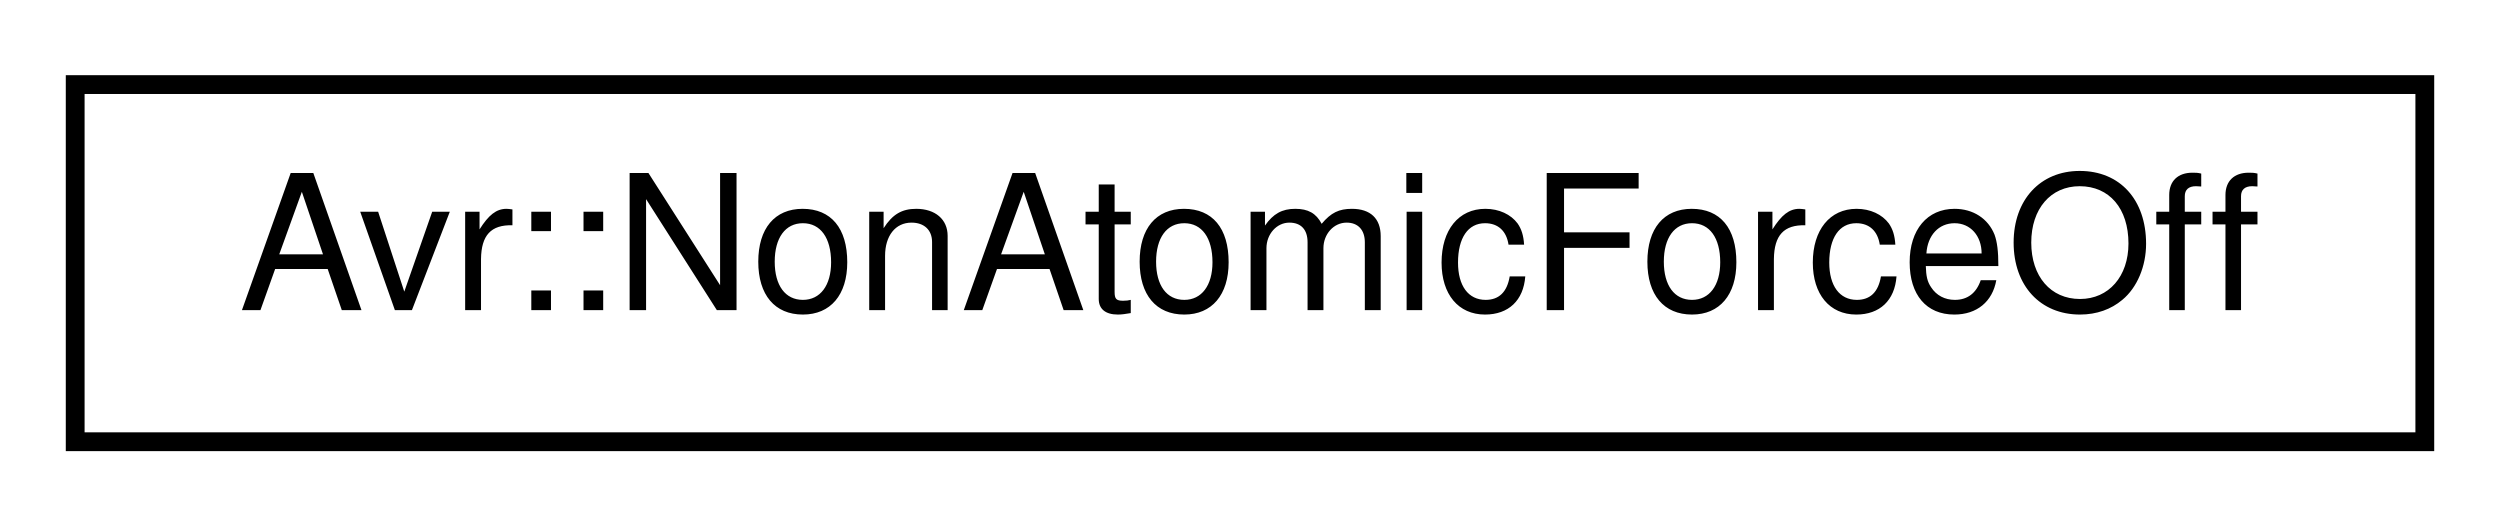
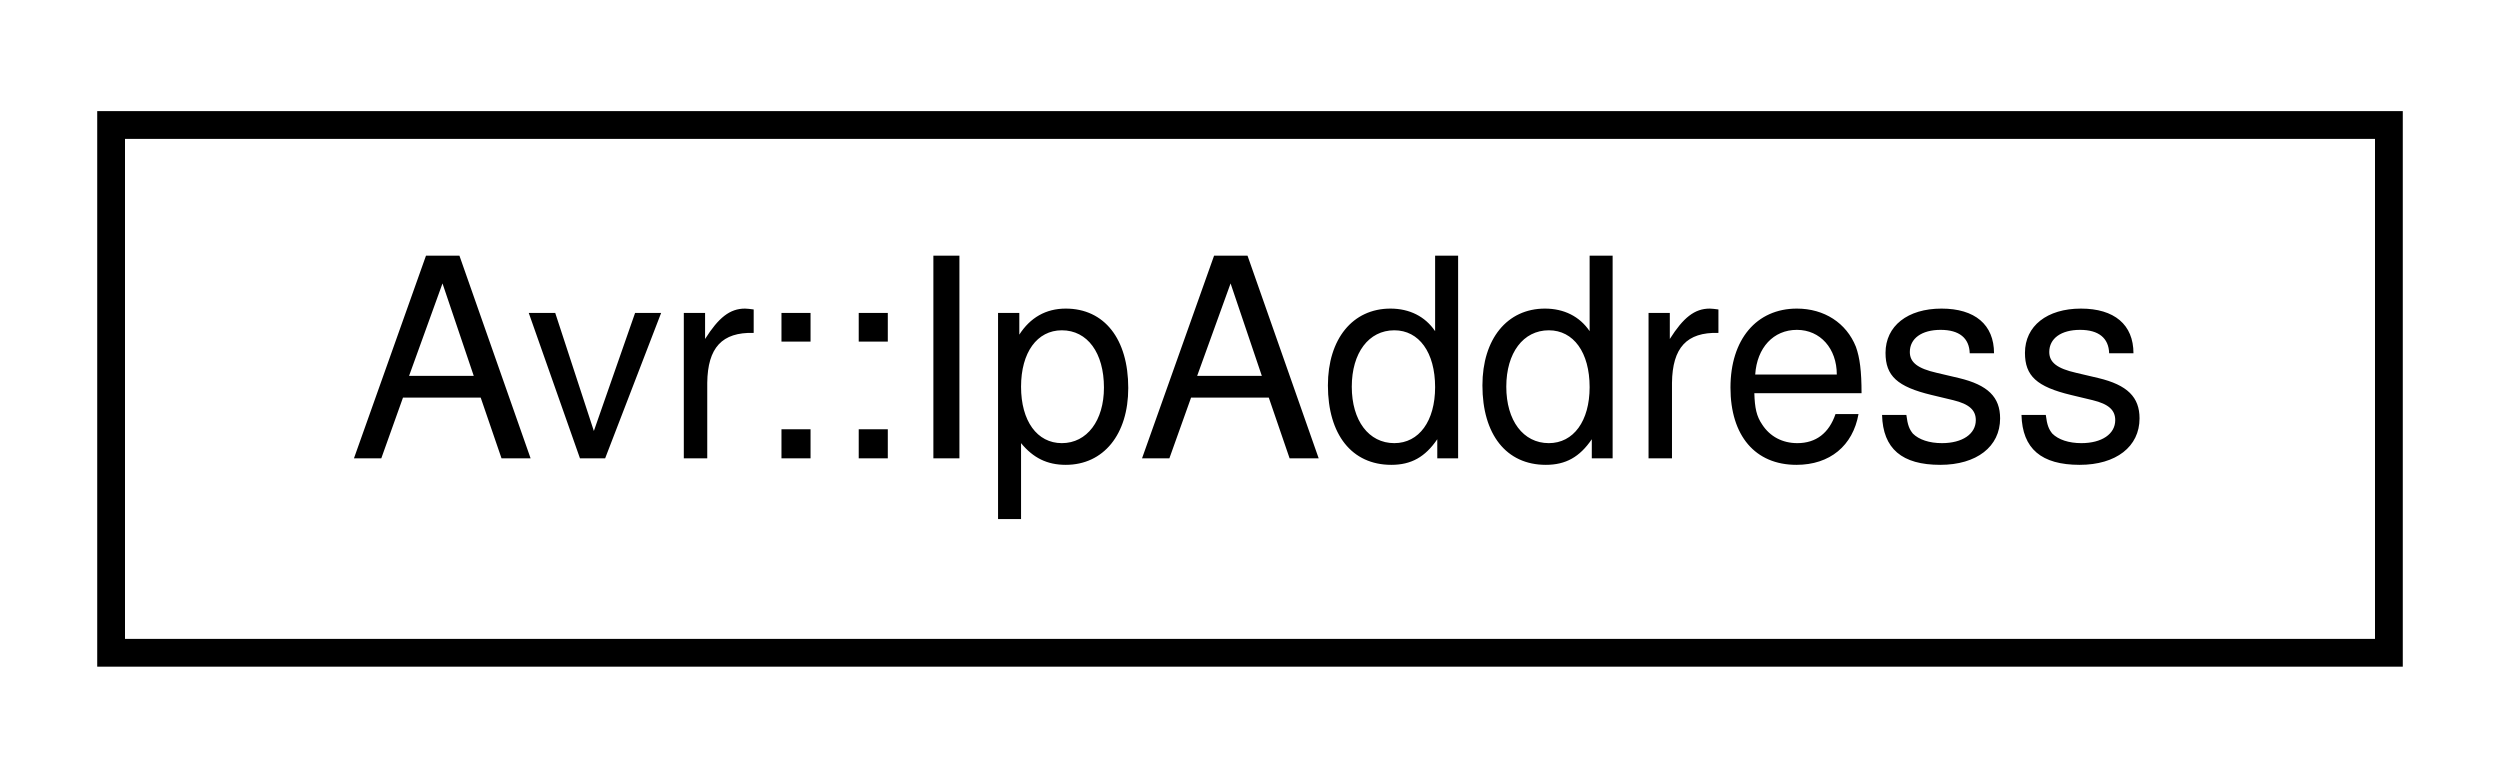
- <svg xmlns="http://www.w3.org/2000/svg" xmlns:xlink="http://www.w3.org/1999/xlink" width="133pt" height="28pt" viewBox="0.00 0.00 133.00 28.00">
+ <svg xmlns="http://www.w3.org/2000/svg" xmlns:xlink="http://www.w3.org/1999/xlink" width="90pt" height="28pt" viewBox="0.00 0.00 90.00 28.00">
  <g id="graph0" class="graph" transform="scale(1 1) rotate(0) translate(4 24)">
    <g id="node1" class="node">
      <g id="a_node1">
-         <a xlink:href="group__libtarget__atomic.html#classAvr_1_1NonAtomicForceOff" target="_top" xlink:title="Configuration parameter for NonAtomicGuard that unconditionally disables interrupts on exit...">
-           <polygon fill="none" stroke="black" points="-7.10543e-15,-0.5 -7.10543e-15,-19.5 125,-19.5 125,-0.5 -7.10543e-15,-0.5" />
-           <text text-anchor="middle" x="62.5" y="-7.5" font-family="Helvetica,sans-Serif" font-size="10.00">Avr::NonAtomicForceOff</text>
+         <a xlink:href="group__libtarget__ethernet.html#classAvr_1_1IpAddress" target="_top" xlink:title="Represents an IPv4 address. ">
+           <polygon fill="none" stroke="black" points="0,-0.5 0,-19.5 82,-19.5 82,-0.5 0,-0.5" />
+           <text text-anchor="middle" x="41" y="-7.5" font-family="Helvetica,sans-Serif" font-size="10.00">Avr::IpAddress</text>
        </a>
      </g>
    </g>
  </g>
</svg>
